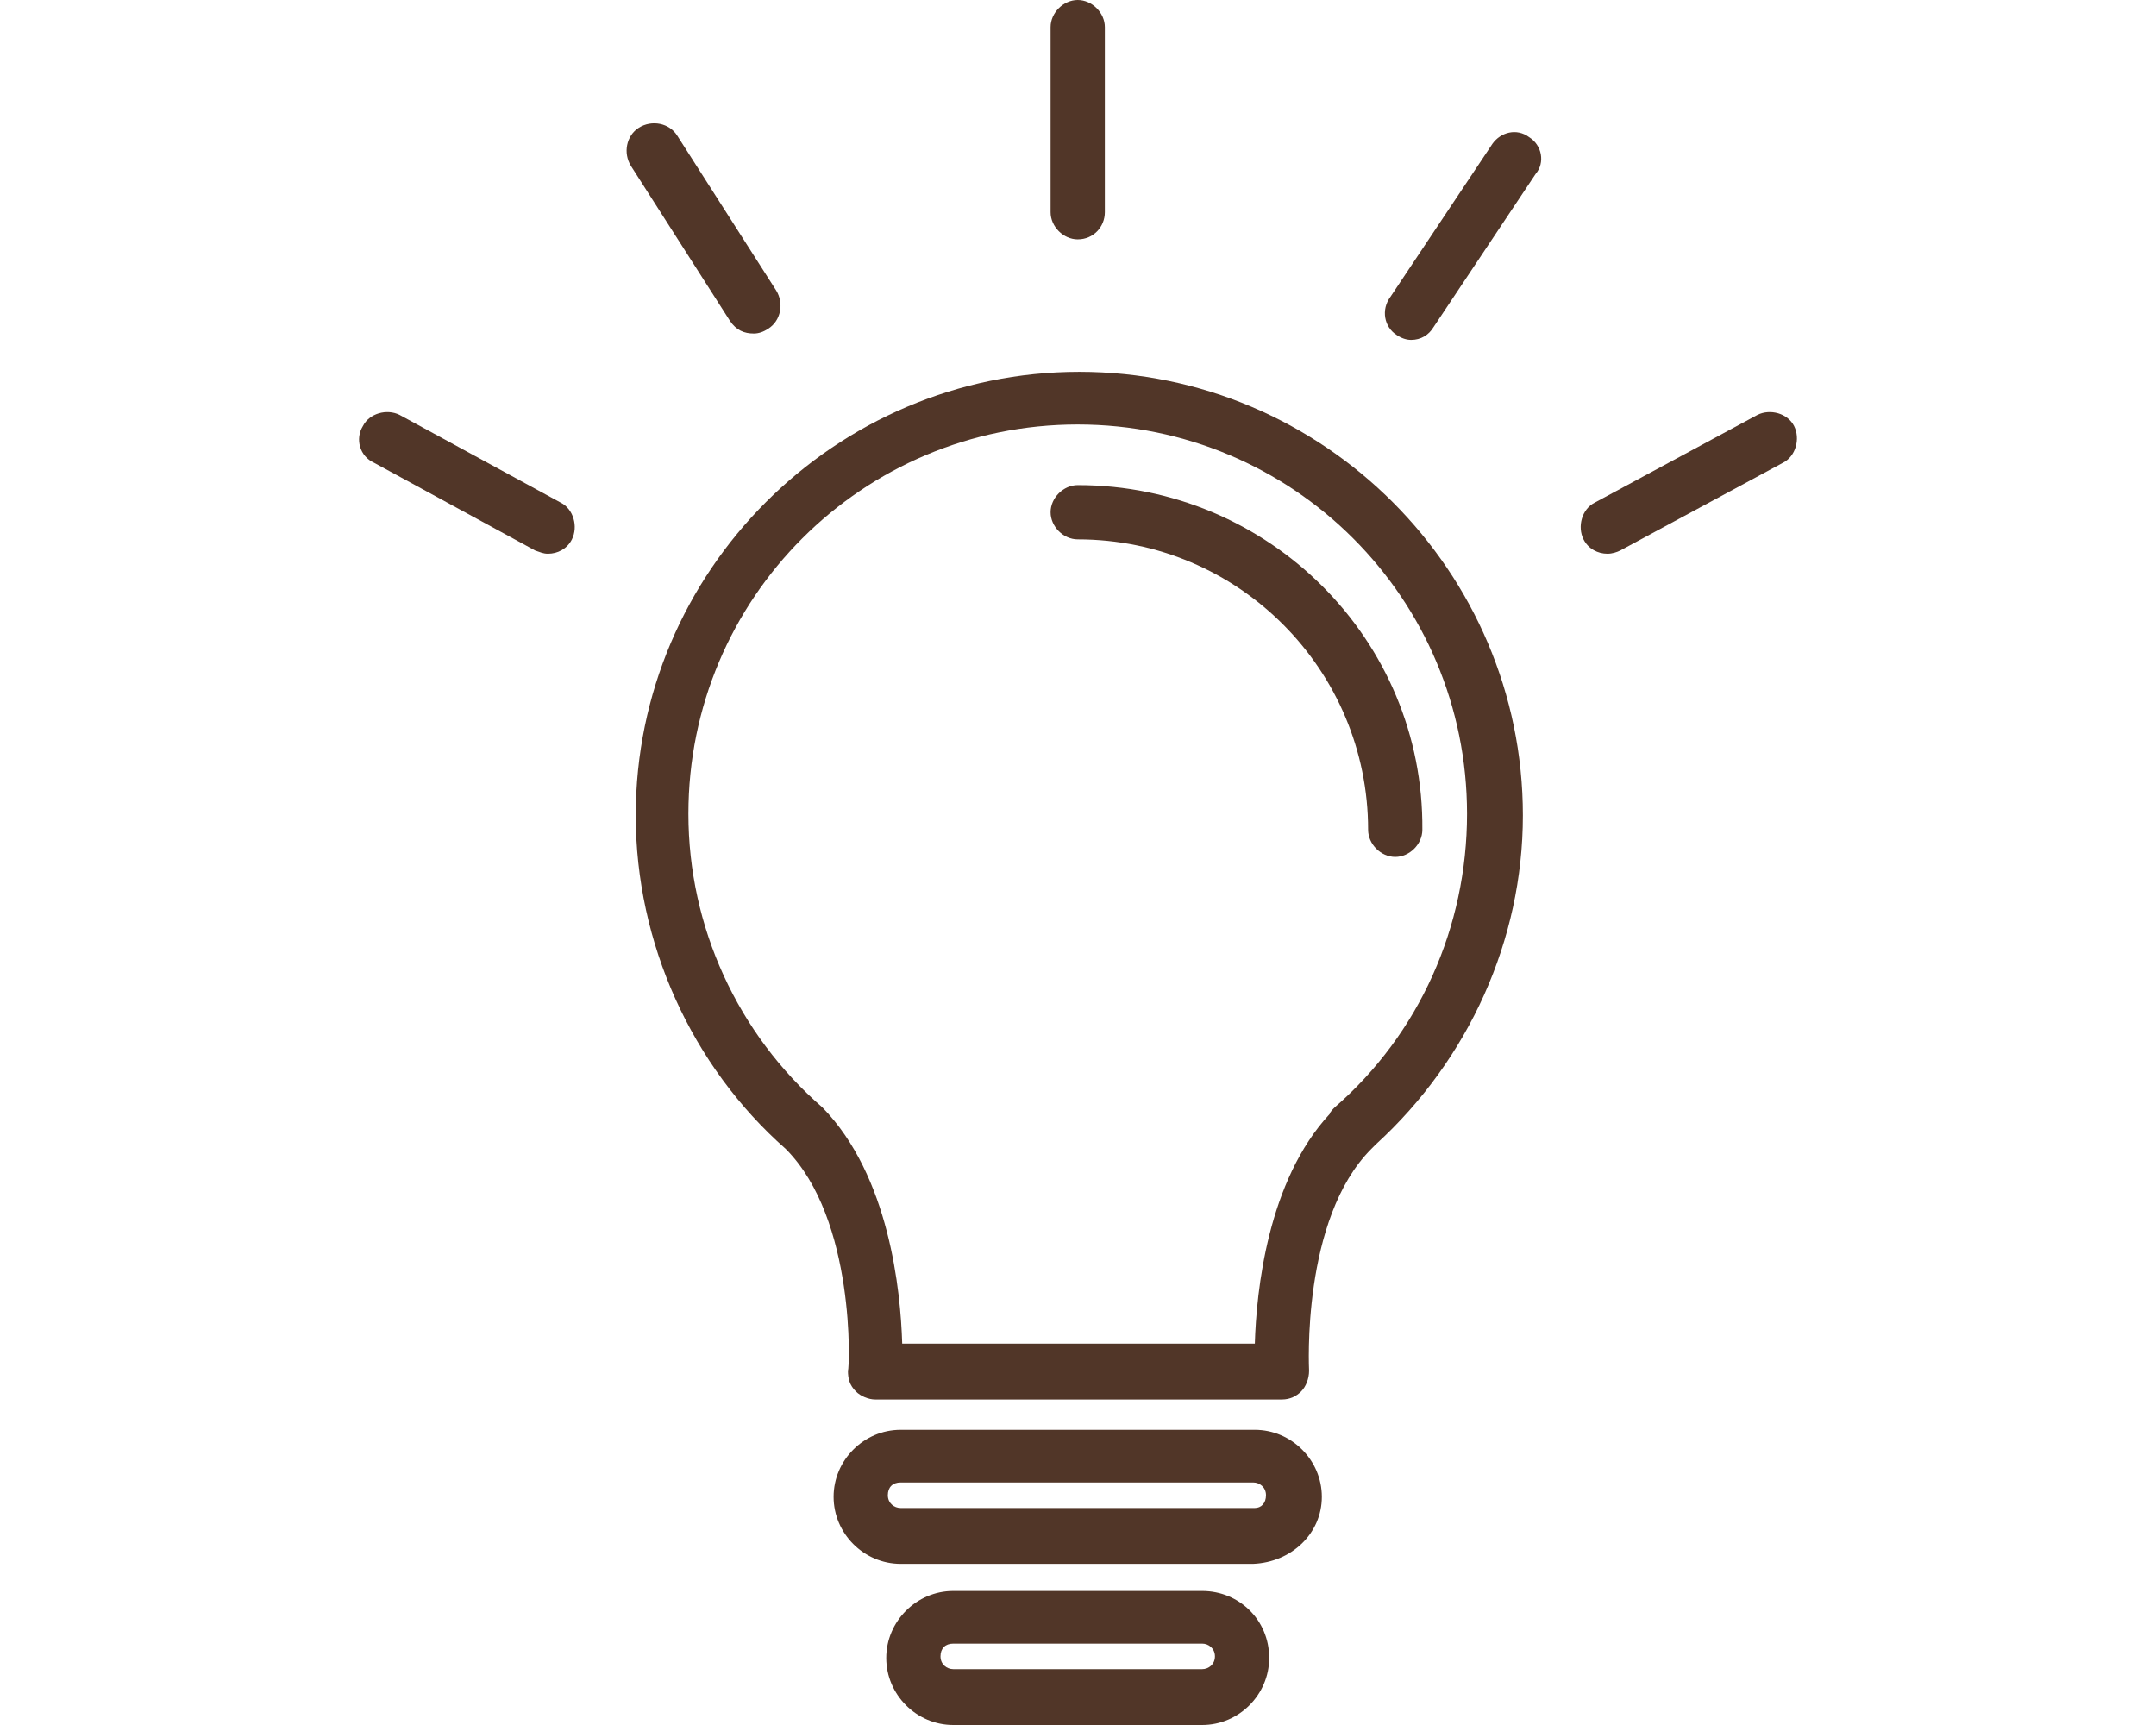
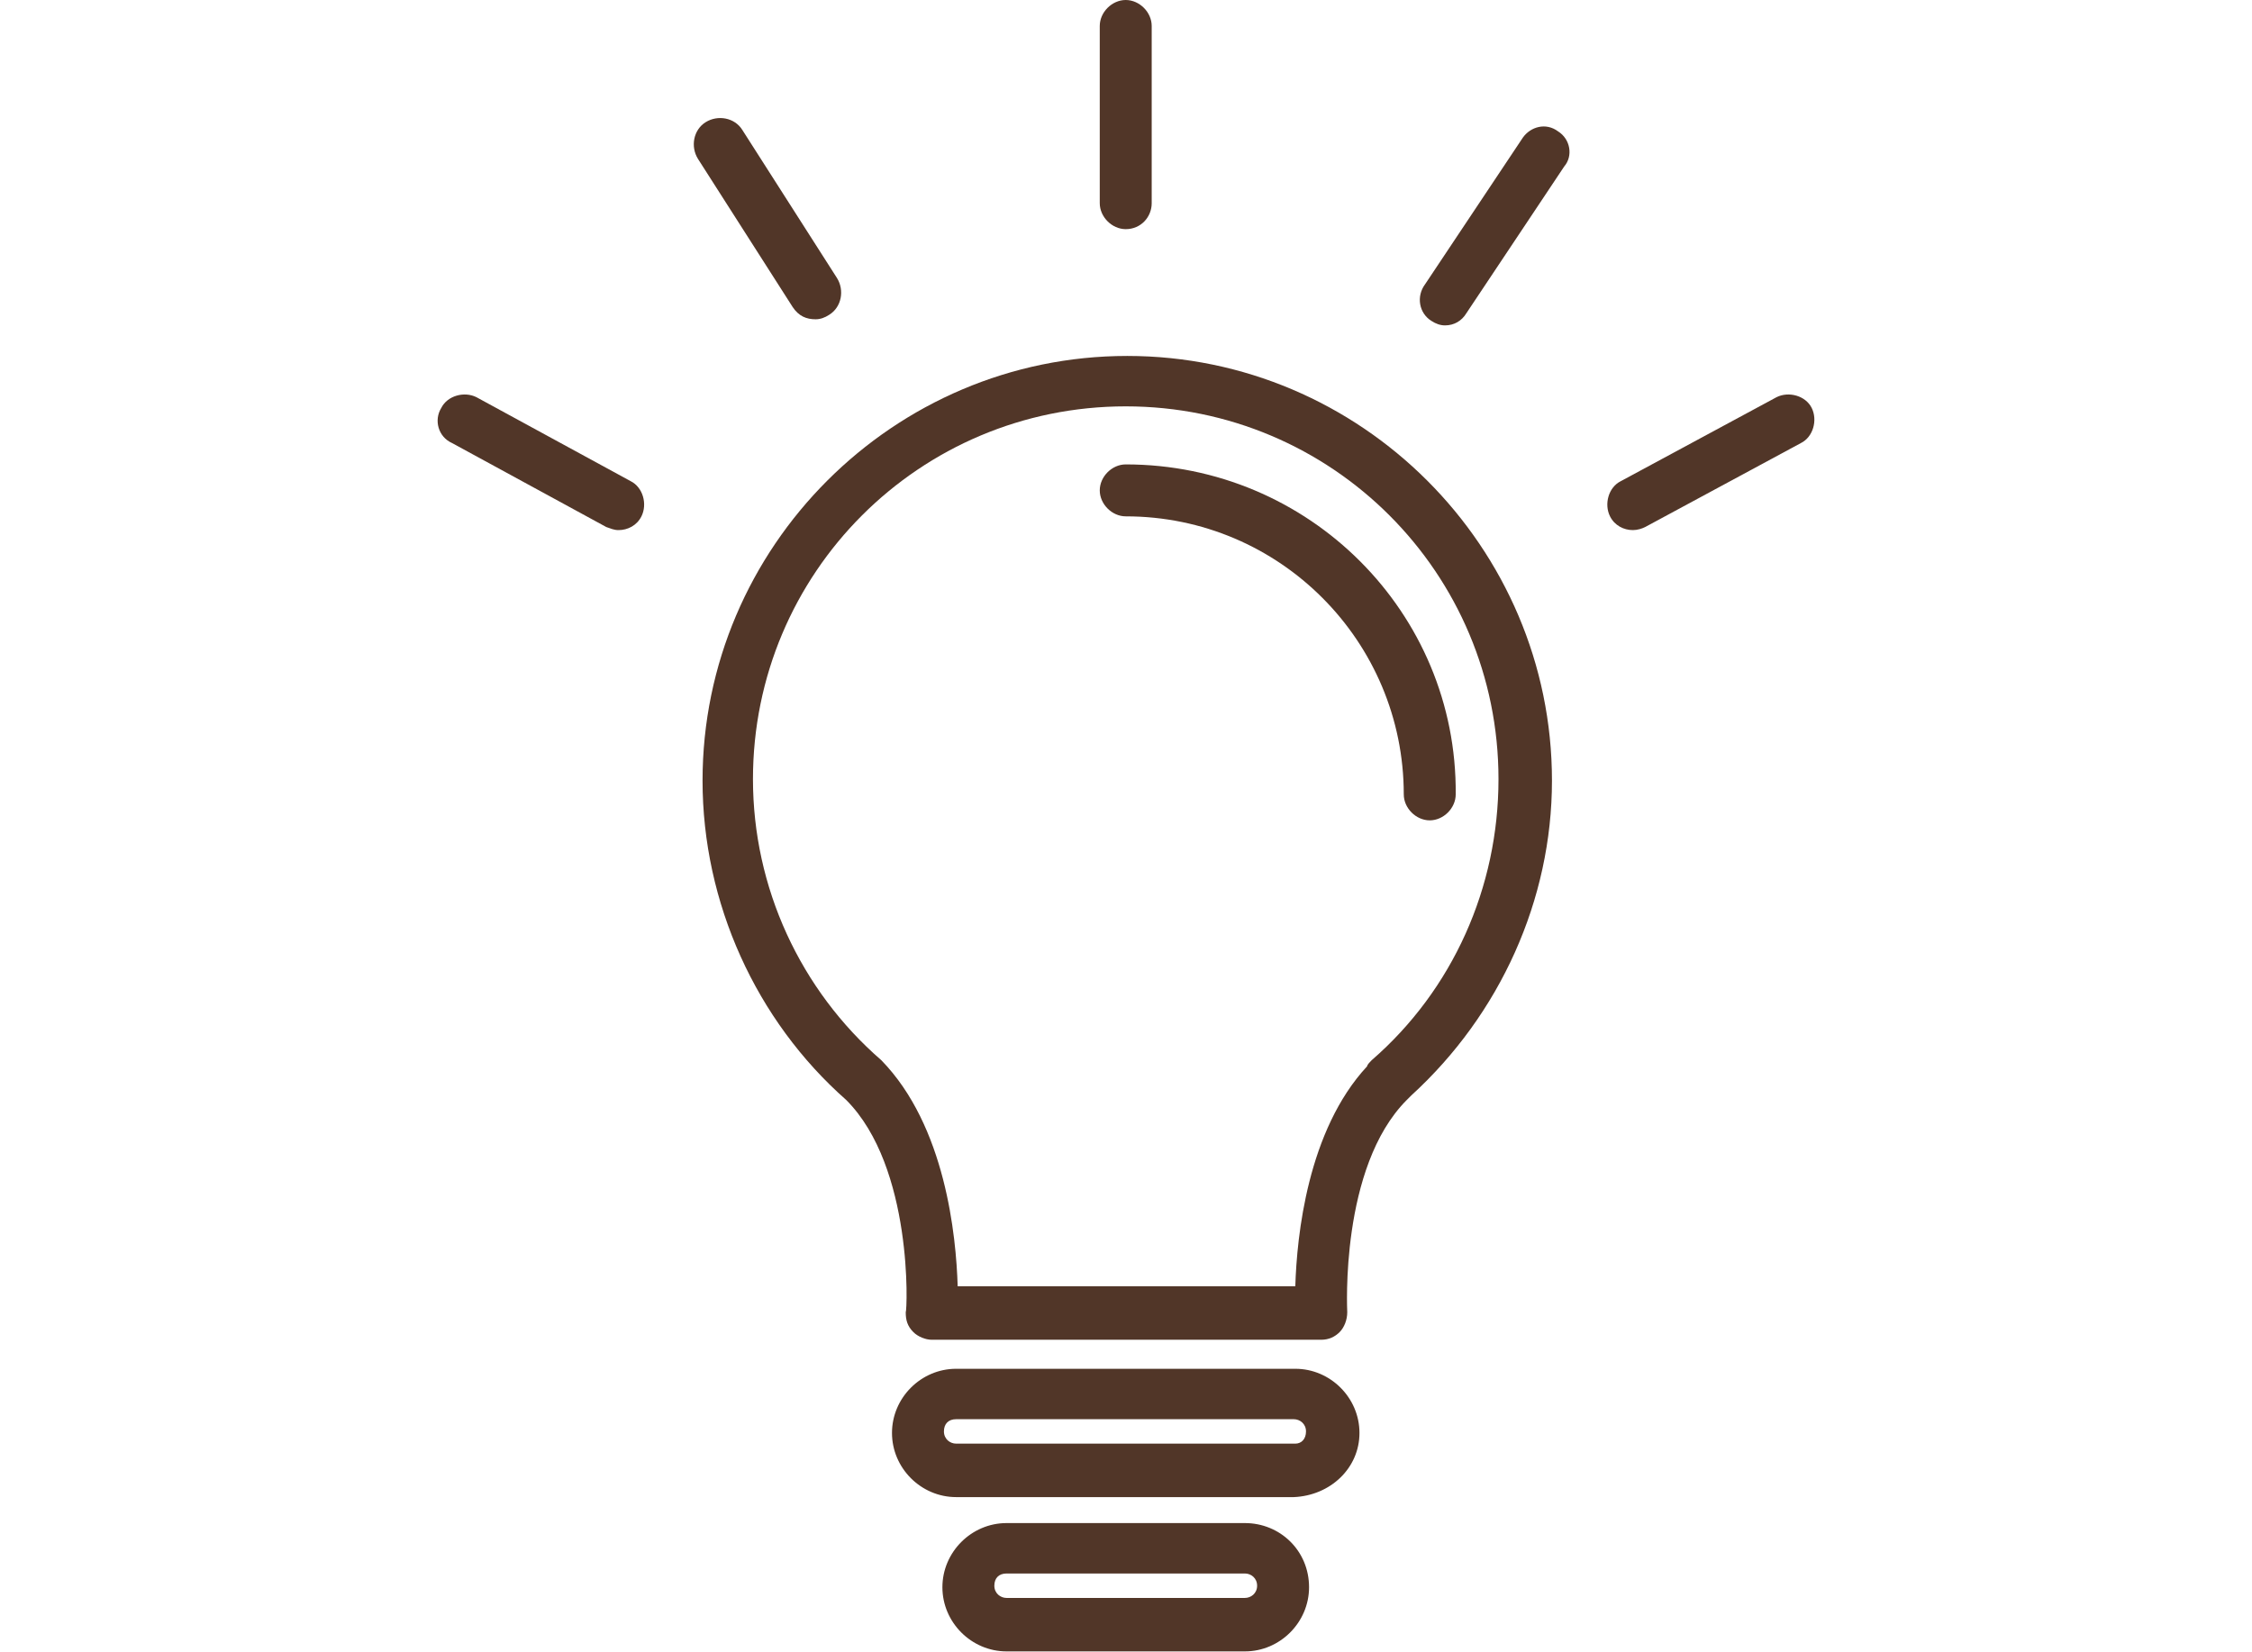
- <svg xmlns="http://www.w3.org/2000/svg" version="1.1" x="0px" y="0px" viewBox="0 0 432.4 432.4" width="160px" height="128px">
+ <svg xmlns="http://www.w3.org/2000/svg" version="1.1" x="0px" y="0px" viewBox="0 0 432.4 432.4" width="120px" height="88px">
  <g>
    <g>
      <g>
        <path style="fill:#513628;" d="M216.529,93.2c-61.2,0-111.2,50-111.2,111.2c0,32,14,62.8,37.6,83.6c17.6,17.6,16,55.2,15.6,55.6     c0,2,0.4,3.6,2,5.2c1.2,1.2,3.2,2,4.8,2h102c2,0,3.6-0.8,4.8-2c1.2-1.2,2-3.2,2-5.2c0-0.4-2-38,15.6-55.6     c0.4-0.4,0.8-0.8,1.2-1.2c23.2-21.2,36.8-51.2,36.8-82.4C327.729,143.2,277.729,93.2,216.529,93.2z M280.529,277.6     c-0.4,0.4-1.2,1.2-1.2,1.6c-15.6,16.8-18.4,44.4-18.8,57.6h-88.4c-0.4-13.2-3.2-42-20-59.2c-21.2-18.4-33.6-45.2-33.6-73.6     c0-54,43.6-97.6,97.6-97.6s97.6,43.6,97.6,97.6C313.729,232.4,301.729,259.2,280.529,277.6z" />
        <path style="fill:#513628;" d="M216.129,121.6c-3.6,0-6.8,3.2-6.8,6.8c0,3.6,3.2,6.8,6.8,6.8c40.4,0,72.8,32.8,72.8,72.8     c0,3.6,3.2,6.8,6.8,6.8c3.6,0,6.8-3.2,6.8-6.8C302.929,160.4,264.129,121.6,216.129,121.6z" />
        <path style="fill:#513628;" d="M260.529,358.4h-88.8c-9.2,0-16.8,7.6-16.8,16.8s7.6,16.8,16.8,16.8h88.4     c9.6-0.4,17.2-7.6,17.2-16.8C277.329,366,269.729,358.4,260.529,358.4z M260.529,378h-88.8c-1.6,0-3.2-1.2-3.2-3.2     s1.2-3.2,3.2-3.2h88.4c1.6,0,3.2,1.2,3.2,3.2S262.129,378,260.529,378z" />
        <path style="fill:#513628;" d="M247.329,398.8h-62.4c-9.2,0-16.8,7.6-16.8,16.8s7.6,16.8,16.8,16.8h62.4     c9.2,0,16.8-7.6,16.8-16.8C264.129,406,256.529,398.8,247.329,398.8z M247.329,418.4h-62.4c-1.6,0-3.2-1.2-3.2-3.2     s1.2-3.2,3.2-3.2h62.4c1.6,0,3.2,1.2,3.2,3.2S248.929,418.4,247.329,418.4z" />
        <path style="fill:#513628;" d="M216.129,60c4,0,6.8-3.2,6.8-6.8V6.8c0-3.6-3.2-6.8-6.8-6.8c-3.6,0-6.8,3.2-6.8,6.8v46.4     C209.329,56.8,212.529,60,216.129,60z" />
        <path style="fill:#513628;" d="M329.329,34.4c-3.2-2.4-7.2-1.2-9.2,1.6l-25.6,38.4c-2.4,3.2-1.6,7.6,1.6,9.6     c1.2,0.8,2.4,1.2,3.6,1.2c2.4,0,4.4-1.2,5.6-3.2l25.6-38.4C333.329,40.8,332.529,36.4,329.329,34.4z" />
        <path style="fill:#513628;" d="M134.929,83.6c1.2,0,2.4-0.4,3.6-1.2c3.2-2,4-6.4,2-9.6l-24.8-38.8c-2-3.2-6.4-4-9.6-2     s-4,6.4-2,9.6l24.8,38.8C130.529,82.8,132.529,83.6,134.929,83.6z" />
        <path style="fill:#513628;" d="M86.529,126l-40.4-22c-3.2-1.6-7.6-0.4-9.2,2.8c-2,3.2-0.8,7.6,2.8,9.2l40.4,22     c1.2,0.4,2,0.8,3.2,0.8c2.4,0,4.8-1.2,6-3.6C90.929,132,89.729,127.6,86.529,126z" />
        <path style="fill:#513628;" d="M395.729,106.8c-1.6-3.2-6-4.4-9.2-2.8l-40.8,22c-3.2,1.6-4.4,6-2.8,9.2c1.2,2.4,3.6,3.6,6,3.6     c1.2,0,2.4-0.4,3.2-0.8l40.8-22C396.129,114.4,397.329,110,395.729,106.8z" />
      </g>
    </g>
  </g>
</svg>
